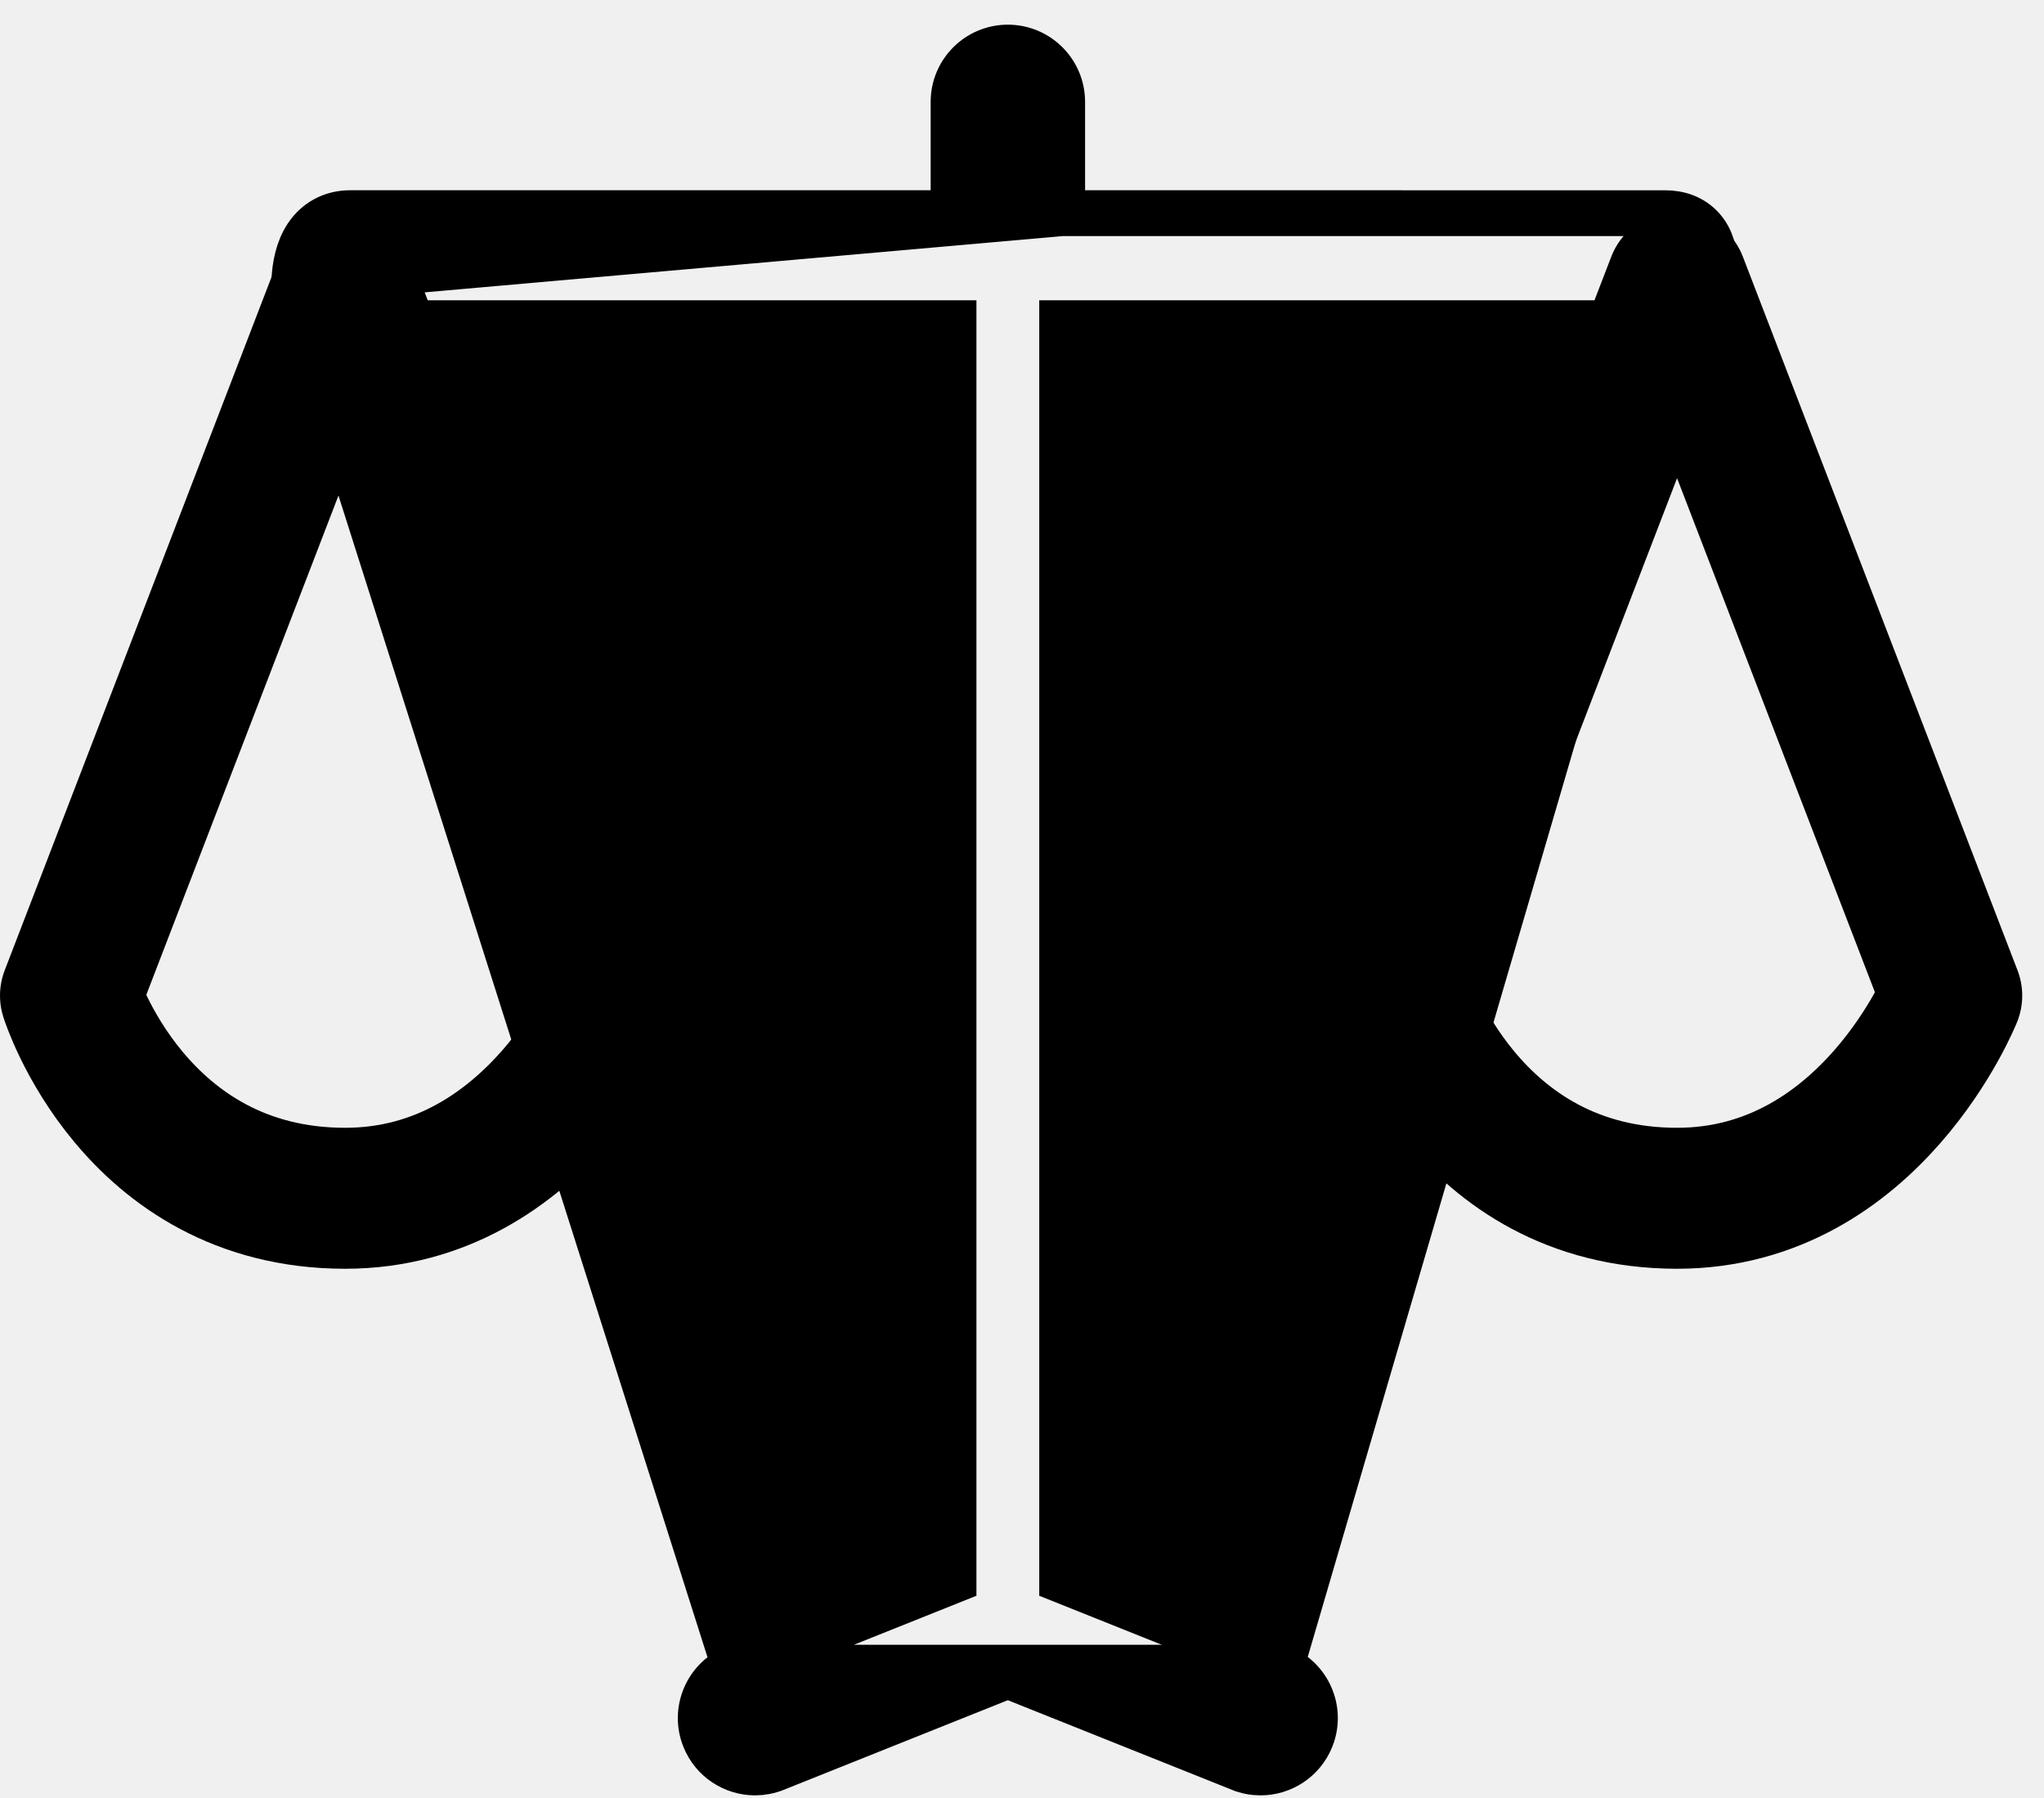
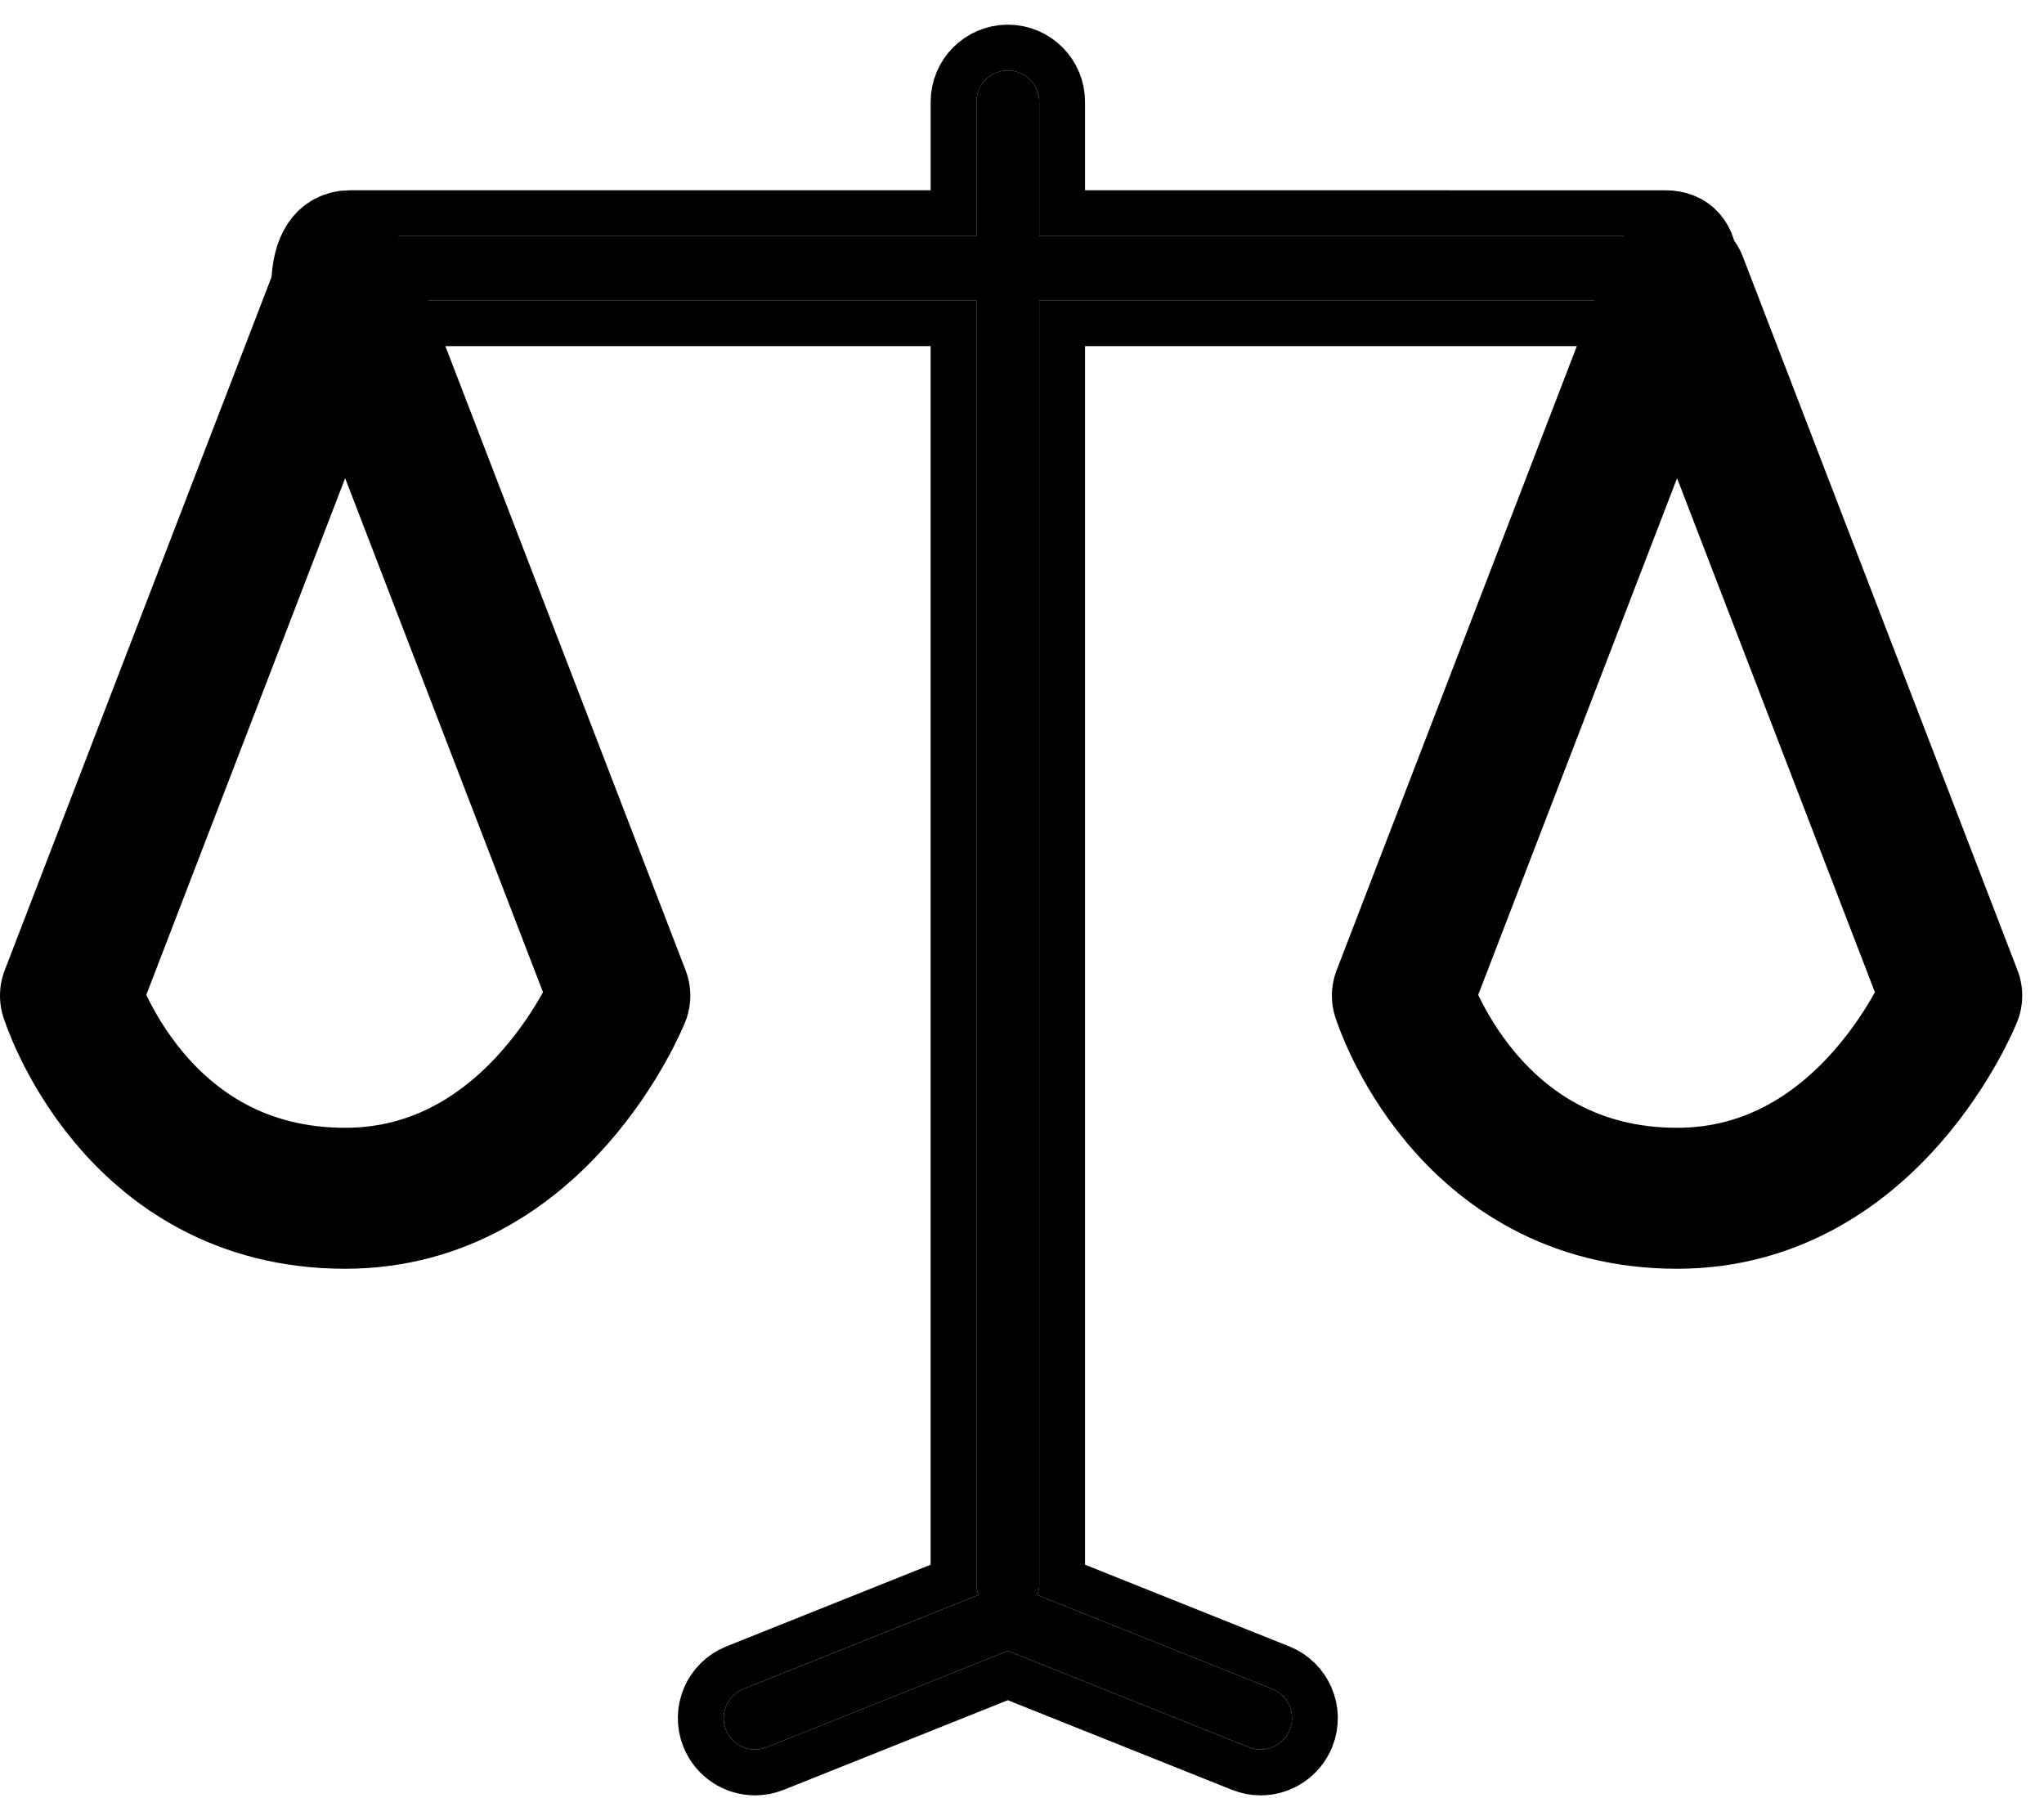
<svg xmlns="http://www.w3.org/2000/svg" width="58" height="51" viewBox="0 0 58 51" fill="none">
-   <path d="M20.852 47.319L20.853 47.319L27.057 44.838V9.171H11.09C10.864 9.171 10.634 9.205 10.387 9.251C10.349 9.258 10.309 9.266 10.267 9.274C10.068 9.311 9.833 9.356 9.63 9.368C9.39 9.382 8.984 9.368 8.675 9.051C8.377 8.745 8.334 8.324 8.351 7.969L20.852 47.319ZM20.852 47.319C20.064 47.636 19.677 48.531 19.995 49.322C20.237 49.928 20.817 50.292 21.426 50.292C21.614 50.292 21.81 50.257 22 50.18C22 50.18 22.001 50.179 22.002 50.179L28.598 47.542L35.194 50.179C35.195 50.179 35.196 50.18 35.196 50.18C35.385 50.257 35.578 50.292 35.77 50.292C36.378 50.292 36.959 49.927 37.201 49.322C37.519 48.531 37.131 47.634 36.343 47.319L36.342 47.319M20.852 47.319L36.342 47.319M36.342 47.319L30.139 44.838V9.171H45.862H45.864L45.868 9.171L45.892 9.171C45.911 9.171 45.938 9.17 45.971 9.17C46.038 9.168 46.132 9.164 46.243 9.157C46.464 9.141 46.768 9.108 47.08 9.035C47.382 8.964 47.745 8.844 48.047 8.627C48.367 8.396 48.65 8.024 48.65 7.5C48.65 7.152 48.561 6.777 48.298 6.482M36.342 47.319L48.298 6.482M48.298 6.482C48.024 6.176 47.645 6.049 47.256 6.049M48.298 6.482L47.256 6.049M47.256 6.049L30.14 6.048M47.256 6.049L30.14 6.048M30.14 6.048V2.891C30.14 2.04 29.45 1.35 28.599 1.35C27.748 1.35 27.058 2.04 27.058 2.891V6.048H27.042H27.023H27.004H26.985H26.966H26.946H26.926H26.906H26.886H26.866H26.845H26.824H26.803H26.781H26.76H26.738H26.716H26.694H26.671H26.648H26.625H26.602H26.579H26.555H26.532H26.508H26.483H26.459H26.434H26.41H26.384H26.359H26.334H26.308H26.282H26.256H26.23H26.203H26.177H26.15H26.123H26.096H26.068H26.041H26.013H25.985H25.957H25.928H25.9H25.871H25.842H25.813H25.783H25.754H25.724H25.694H25.664H25.634H25.604H25.573H25.542H25.511H25.48H25.449H25.417H25.386H25.354H25.322H25.29H25.257H25.225H25.192H25.159H25.126H25.093H25.06H25.026H24.993H24.959H24.925H24.891H24.857H24.822H24.788H24.753H24.718H24.683H24.648H24.612H24.577H24.541H24.505H24.469H24.433H24.397H24.361H24.324H24.288H24.251H24.214H24.177H24.14H24.102H24.065H24.027H23.989H23.951H23.913H23.875H23.837H23.799H23.76H23.721H23.683H23.644H23.605H23.566H23.526H23.487H23.448H23.408H23.368H23.328H23.288H23.248H23.208H23.168H23.127H23.087H23.046H23.005H22.965H22.924H22.882H22.841H22.8H22.759H22.717H22.675H22.634H22.592H22.55H22.508H22.466H22.424H22.381H22.339H22.297H22.254H22.212H22.169H22.126H22.083H22.04H21.997H21.954H21.911H21.867H21.824H21.78H21.737H21.693H21.649H21.606H21.562H21.518H21.474H21.43H21.386H21.341H21.297H21.253H21.208H21.164H21.119H21.074H21.03H20.985H20.94H20.895H20.85H20.805H20.76H20.715H20.67H20.625H20.579H20.534H20.488H20.443H20.398H20.352H20.306H20.261H20.215H20.169H20.123H20.078H20.032H19.986H19.94H19.894H19.848H19.802H19.756H19.71H19.663H19.617H19.571H19.525H19.478H19.432H19.386H19.339H19.293H19.247H19.2H19.154H19.107H19.061H19.014H18.967H18.921H18.874H18.828H18.781H18.734H18.688H18.641H18.594H18.547H18.501H18.454H18.407H18.36H18.314H18.267H18.22H18.174H18.127H18.08H18.033H17.986H17.94H17.893H17.846H17.799H17.753H17.706H17.659H17.612H17.566H17.519H17.472H17.426H17.379H17.332H17.286H17.239H17.192H17.146H17.099H17.053H17.006H16.96H16.913H16.867H16.82H16.774H16.727H16.681H16.635H16.588H16.542H16.496H16.45H16.404H16.358H16.311H16.265H16.219H16.173H16.127H16.081H16.036H15.99H15.944H15.898H15.853H15.807H15.761H15.716H15.67H15.625H15.579H15.534H15.489H15.444H15.399H15.353H15.308H15.263H15.218H15.173H15.129H15.084H15.039H14.995H14.95H14.905H14.861H14.817H14.772H14.728H14.684H14.64H14.596H14.552H14.508H14.464H14.421H14.377H14.333H14.29H14.246H14.203H14.16H14.117H14.074H14.031H13.988H13.945H13.902H13.86H13.817H13.775H13.732H13.69H13.648H13.606H13.564H13.522H13.48H13.439H13.397H13.356H13.314H13.273H13.232H13.191H13.15H13.109H13.068H13.027H12.987H12.947H12.906H12.866H12.826H12.786H12.746H12.707H12.667H12.627H12.588H12.549H12.51H12.471H12.432H12.393H12.354H12.316H12.278H12.239H12.201H12.163H12.125H12.088H12.05H12.013H11.975H11.938H11.901H11.864H11.827H11.791H11.754H11.718H11.682H11.646H11.61H11.574H11.538H11.503H11.468H11.432H11.397H11.363H11.328H11.293H11.259H11.225H11.191H11.157H11.123H11.089H11.056H11.023H10.989H10.956H10.924H10.891H10.858H10.826H10.794H10.762H10.73H10.699H10.667H10.636H10.605H10.574H10.543H10.513H10.482H10.452H10.422H10.392H10.363H10.333H10.304H10.275H10.246H10.217H10.188H10.16H10.132H10.104H10.076H10.048H10.021H9.994H9.967H9.94C9.404 6.048 8.977 6.295 8.706 6.703C8.462 7.072 8.372 7.532 8.351 7.969L30.14 6.048Z" fill="black" stroke="black" stroke-width="1.3" />
-   <path d="M9.794 8L17.588 28.25C17.588 28.25 15.294 34 9.794 34C3.794 34 2 28.25 2 28.25L9.794 8Z" stroke="black" stroke-width="4" stroke-linejoin="round" />
-   <path d="M47.588 8L55.382 28.25C55.382 28.25 53.088 34 47.588 34C41.588 34 39.794 28.25 39.794 28.25L47.588 8Z" stroke="black" stroke-width="4" stroke-linejoin="round" />
+   <rect width="58" height="51" fill="#D0D0D0" />
+   <g clip-path="url(#clip0_138_58)">
+     <rect width="1600" height="3450" transform="translate(-1053 -560)" fill="#F2F2F2" />
+     <rect x="-37" y="-53" width="356" height="358" rx="34" fill="white" />
+     <mask id="path-2-outside-1_138_58" maskUnits="userSpaceOnUse" x="6.998" y="0" width="43" height="51" fill="black">
+       <rect fill="white" x="6.998" width="43" height="51" />
+       <path d="M47.999 7.5C47.999 7.009 47.75 6.699 47.256 6.699L29.489 6.698V2.891C29.489 2.399 29.091 2 28.599 2C28.107 2 27.708 2.399 27.708 2.891V6.698C27.708 6.698 14.5 6.698 9.94 6.698C9.313 6.698 9.036 7.234 9 8C8.942 9.224 9.939 8.521 11.09 8.521H27.707V44.973C27.707 45.073 27.733 45.166 27.762 45.256L21.094 47.922C20.637 48.106 20.415 48.624 20.598 49.081C20.738 49.431 21.073 49.642 21.426 49.642C21.535 49.642 21.648 49.621 21.757 49.577L28.598 46.842L35.439 49.577C35.548 49.621 35.658 49.642 35.77 49.642C36.122 49.642 36.458 49.43 36.598 49.081C36.781 48.625 36.558 48.105 36.101 47.922L29.433 45.256C29.463 45.167 29.489 45.074 29.489 44.973V8.521H45.864C45.864 8.521 47.999 8.544 47.999 7.5Z" />
+     </mask>
+     <path d="M47.999 7.5C47.999 7.009 47.75 6.699 47.256 6.699L29.489 6.698V2.891C29.489 2.399 29.091 2 28.599 2C28.107 2 27.708 2.399 27.708 2.891V6.698C27.708 6.698 14.5 6.698 9.94 6.698C9.313 6.698 9.036 7.234 9 8C8.942 9.224 9.939 8.521 11.09 8.521H27.707V44.973C27.707 45.073 27.733 45.166 27.762 45.256L21.094 47.922C20.637 48.106 20.415 48.624 20.598 49.081C20.738 49.431 21.073 49.642 21.426 49.642C21.535 49.642 21.648 49.621 21.757 49.577L28.598 46.842L35.439 49.577C35.548 49.621 35.658 49.642 35.77 49.642C36.122 49.642 36.458 49.43 36.598 49.081C36.781 48.625 36.558 48.105 36.101 47.922L29.433 45.256C29.463 45.167 29.489 45.074 29.489 44.973V8.521H45.864C45.864 8.521 47.999 8.544 47.999 7.5Z" fill="black" />
+     <path d="M47.999 7.5C47.999 7.009 47.75 6.699 47.256 6.699L29.489 6.698V2.891C29.489 2.399 29.091 2 28.599 2C28.107 2 27.708 2.399 27.708 2.891V6.698C27.708 6.698 14.5 6.698 9.94 6.698C9.313 6.698 9.036 7.234 9 8C8.942 9.224 9.939 8.521 11.09 8.521H27.707V44.973C27.707 45.073 27.733 45.166 27.762 45.256L21.094 47.922C20.637 48.106 20.415 48.624 20.598 49.081C20.738 49.431 21.073 49.642 21.426 49.642C21.535 49.642 21.648 49.621 21.757 49.577L28.598 46.842L35.439 49.577C35.548 49.621 35.658 49.642 35.77 49.642C36.122 49.642 36.458 49.43 36.598 49.081C36.781 48.625 36.558 48.105 36.101 47.922L29.433 45.256C29.463 45.167 29.489 45.074 29.489 44.973V8.521H45.864C45.864 8.521 47.999 8.544 47.999 7.5Z" stroke="black" stroke-width="2.6" mask="url(#path-2-outside-1_138_58)" />
+     <path d="M9.794 8L17.588 28.25C17.588 28.25 15.294 34 9.794 34C3.794 34 2 28.25 2 28.25L9.794 8Z" stroke="black" stroke-width="4" stroke-linejoin="round" />
+     <path d="M47.588 8L55.382 28.25C55.382 28.25 53.088 34 47.588 34C41.588 34 39.794 28.25 39.794 28.25L47.588 8Z" stroke="black" stroke-width="4" stroke-linejoin="round" />
+   </g>
+   <defs>
+     <clipPath id="clip0_138_58">
+       <rect width="1600" height="3450" fill="white" transform="translate(-1053 -560)" />
+     </clipPath>
+   </defs>
</svg>
